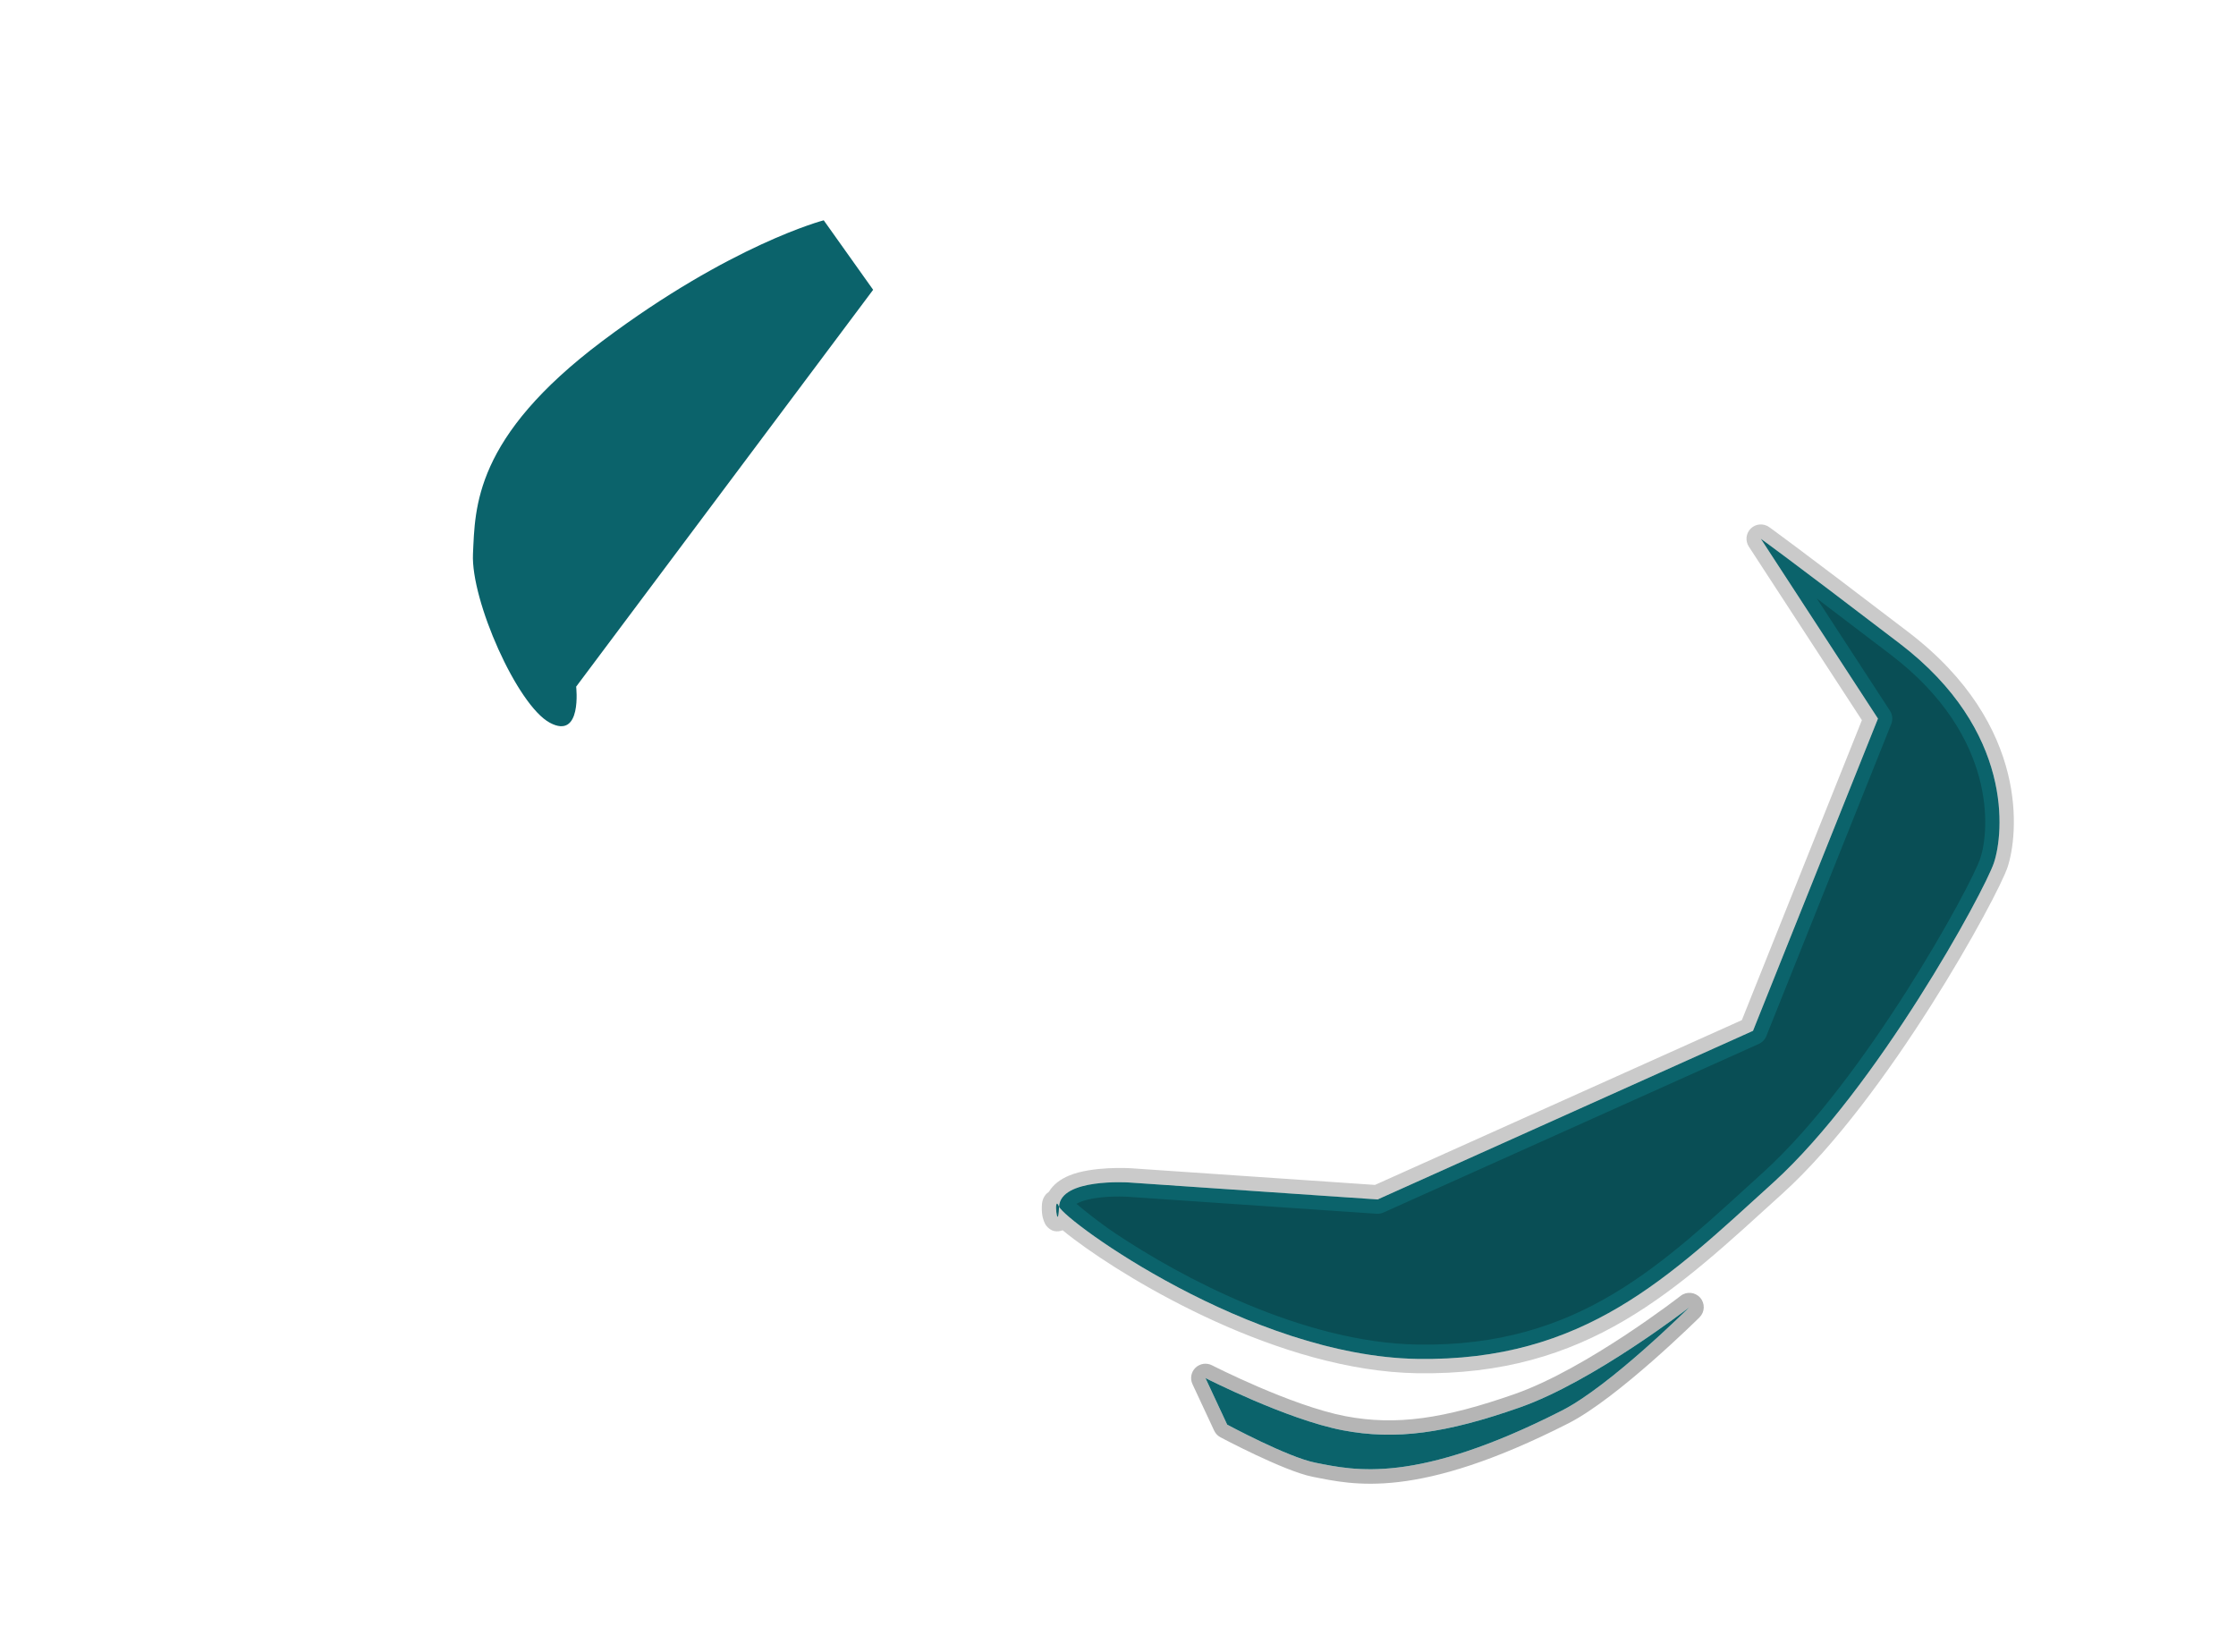
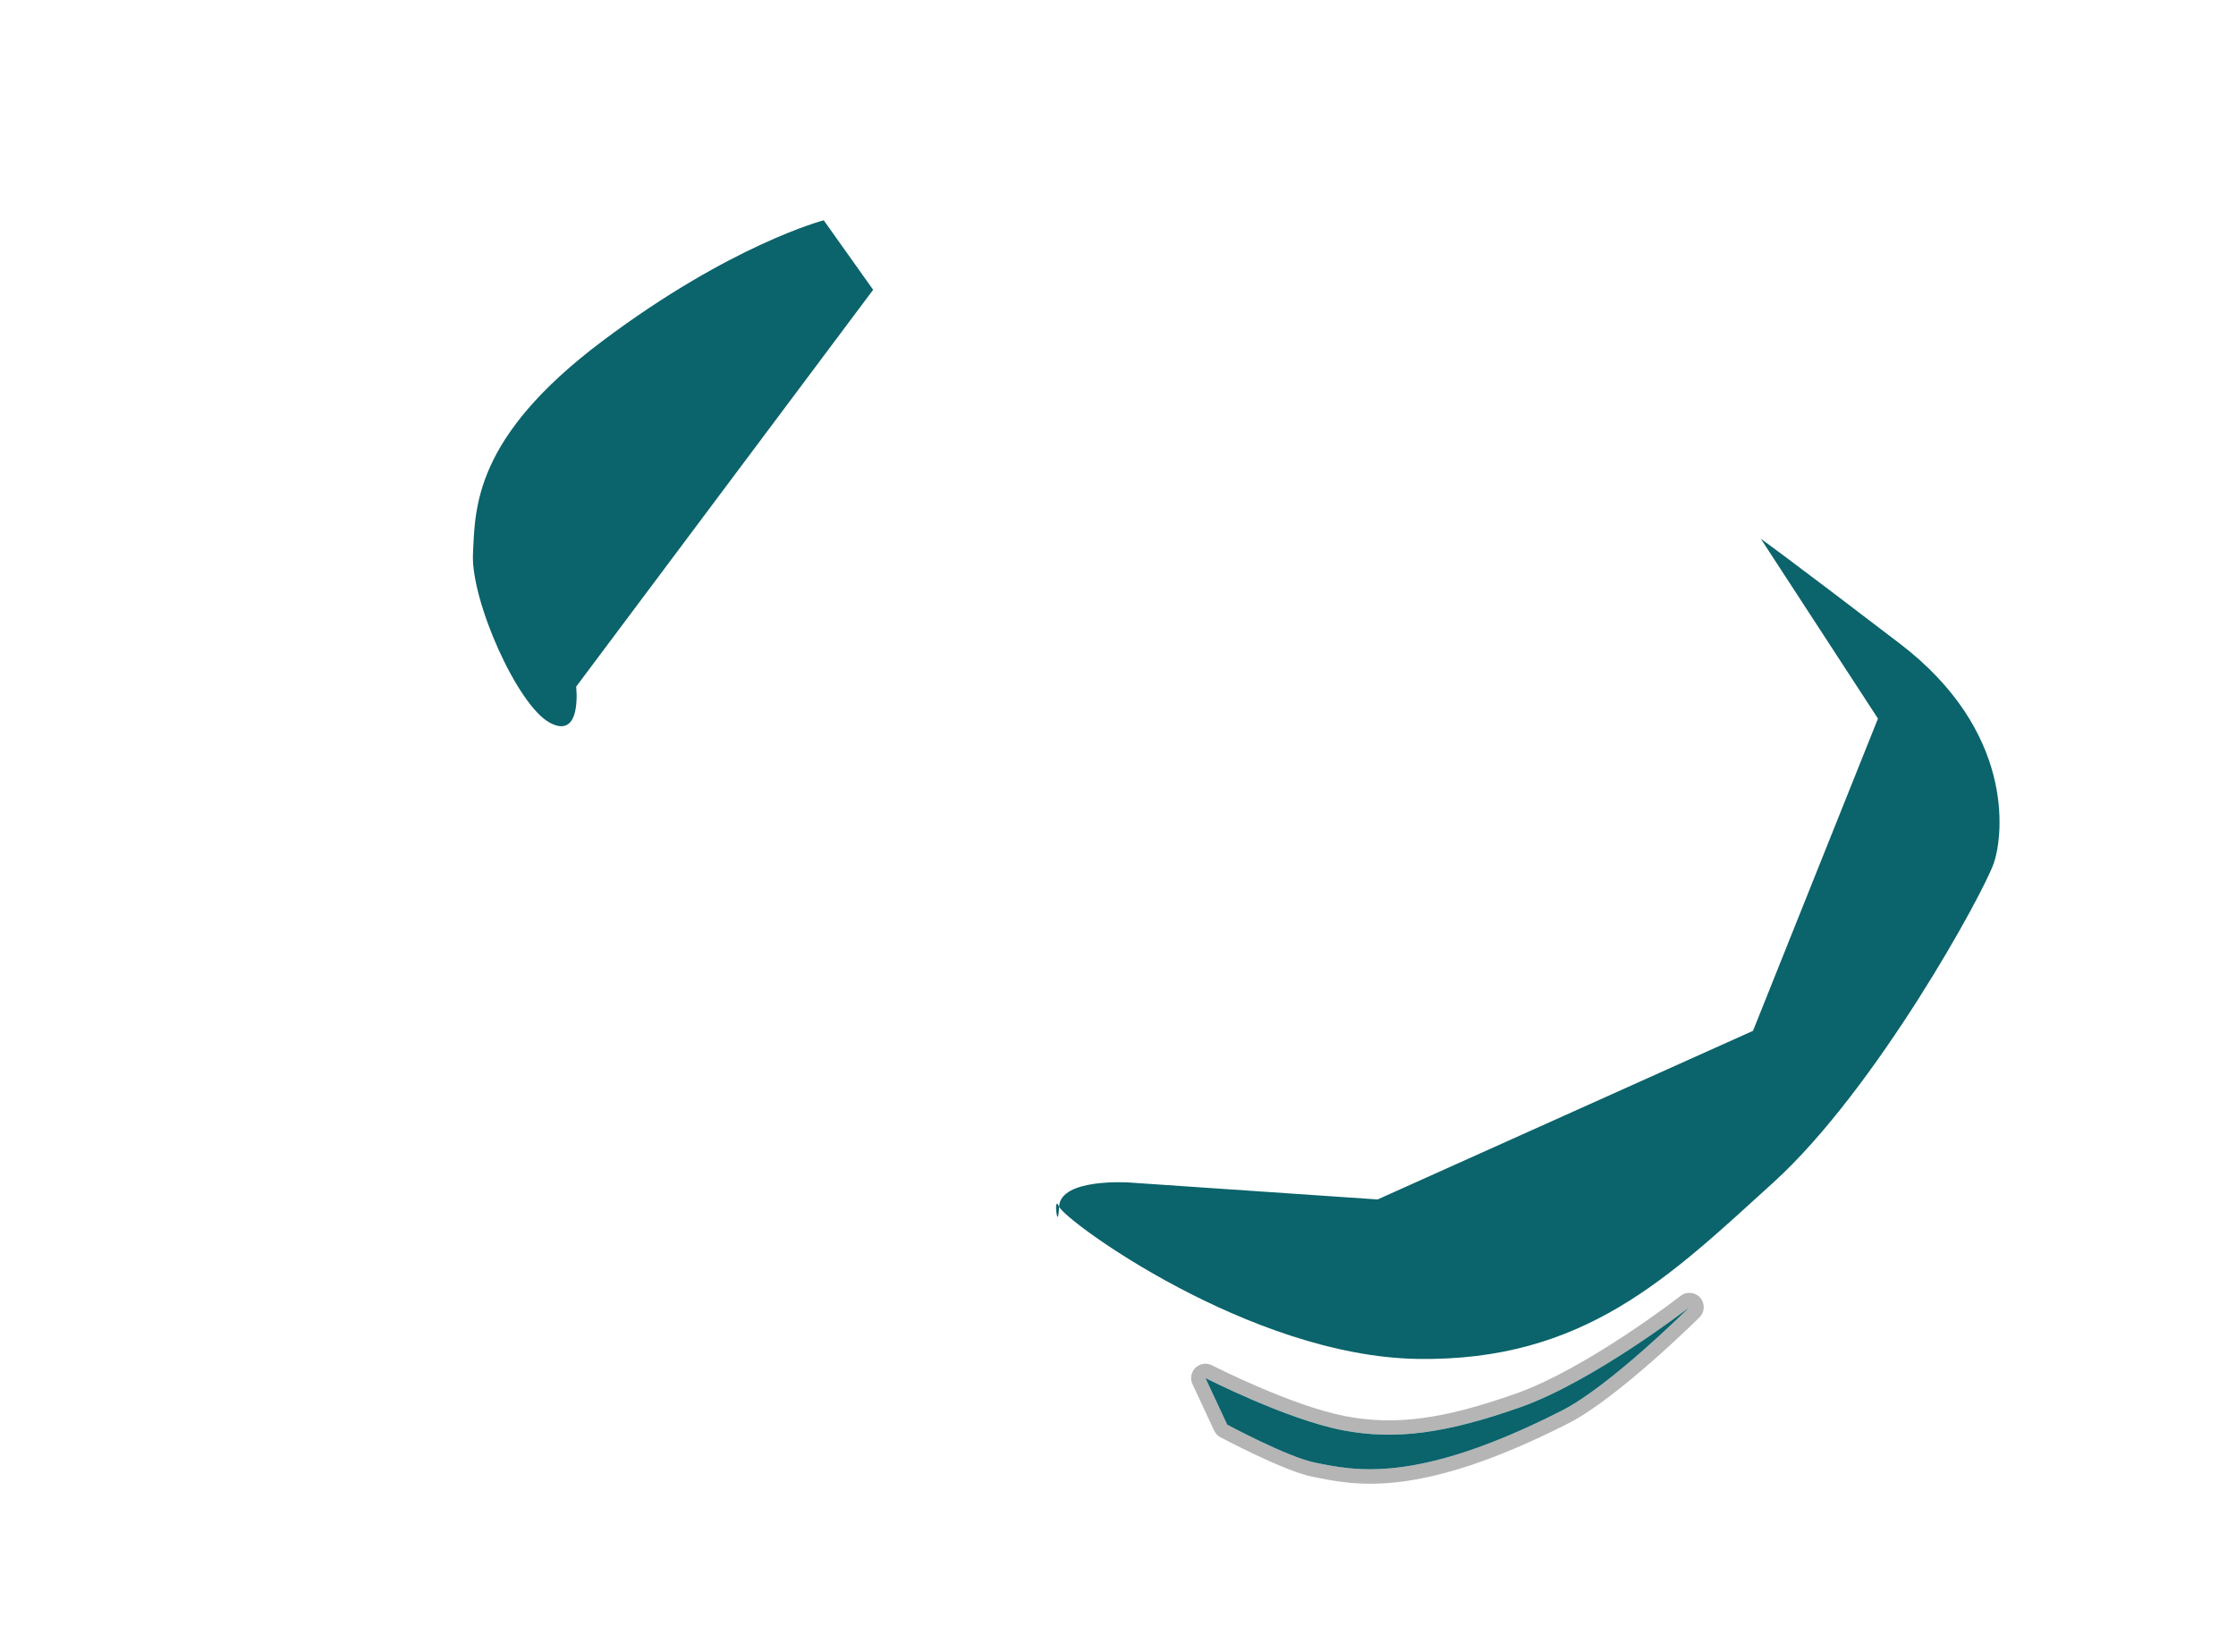
<svg xmlns="http://www.w3.org/2000/svg" width="100%" height="100%" viewBox="0 0 19500 14400" version="1.1" xml:space="preserve" style="fill-rule:evenodd;clip-rule:evenodd;stroke-linejoin:round;stroke-miterlimit:2;">
  <g id="edges">
    <path d="M10569.5,11906.2c0,-0 689.019,352.795 1163.02,443.664c443.093,84.944 862.023,22.913 1479.25,-193.731c629.112,-220.815 1444.96,-855.438 1444.96,-855.438c52.173,-40.47 126.824,-33.382 170.449,16.184c43.624,49.566 41.173,124.513 -5.596,171.123c0,0 -708.612,703.25 -1143.98,924.706c-1325.37,674.174 -1878.18,534.906 -2229.98,465.798c-251.184,-49.343 -804.807,-344.814 -804.807,-344.814c-23.694,-12.761 -42.638,-32.828 -54.014,-57.218l-189.405,-406.09c-22.556,-48.362 -11.924,-105.71 26.471,-142.772c38.394,-37.062 96.082,-45.663 143.617,-21.412Zm-56.804,111.347l189.405,406.09c0,0 529.146,284.971 769.632,332.213c339.231,66.64 871.166,195.542 2149.21,-454.556c423.844,-215.596 1112.41,-901.83 1112.41,-901.83c0,-0 -836.056,648.53 -1480.18,874.615c-644.125,226.085 -1081.78,287.195 -1544.18,198.55c-487.391,-93.436 -1196.29,-455.082 -1196.29,-455.082Z" style="fill-opacity:0.29;" />
    <path d="M10512.7,12017.6l189.405,406.09c0,0 529.146,284.971 769.632,332.213c339.231,66.64 871.166,195.542 2149.21,-454.556c423.844,-215.596 1112.41,-901.83 1112.41,-901.83c0,-0 -836.056,648.53 -1480.18,874.615c-644.125,226.085 -1081.78,287.195 -1544.18,198.55c-487.391,-93.436 -1196.29,-455.082 -1196.29,-455.082Z" style="fill:#0b636b;" />
    <path d="M9844.89,10312.1c0,0 -598.261,-39.74 -608.669,211.05c-10.409,250.79 -53.642,-125.395 -0,0c53.642,125.395 1664.04,1303.02 3122.69,1327.42c1458.65,24.41 2202.26,-718.241 3104.98,-1537.1c902.716,-818.856 1841.8,-2538.26 1925.46,-2790.66c83.662,-252.395 177.758,-1146.76 -821.858,-1910.64c-999.616,-763.886 -1211.48,-913.789 -1211.48,-913.789l1021.59,1568.3l-1089.75,2722.84l-3274.02,1470.61l-2168.94,-148.033Z" style="fill:#0b636b;" />
-     <path d="M9147.97,10392.4c36.248,-60.97 97.55,-108.251 176.479,-140.946c200.891,-83.215 528.729,-64.106 528.729,-64.106c0.076,0.005 0.151,0.01 0.227,0.015l2137.74,145.904l3199.43,-1437.1l1046.86,-2615.68l-986.154,-1513.9c-32.742,-50.264 -25.161,-116.701 18.064,-158.296c43.225,-41.596 109.904,-46.62 158.873,-11.971c0,-0 212.537,150.312 1215.18,916.509c1068.97,816.887 954.079,1779.38 864.612,2049.29c-85.23,257.124 -1040.5,2009.72 -1960.13,2843.91c-926.563,840.488 -1693.87,1594.55 -3191.05,1569.5c-1195.69,-20.009 -2492.09,-793.22 -2990.49,-1168.71c-37.498,-28.251 -70.68,-54.429 -99.251,-78.037c-46.124,17.562 -99.642,15.656 -144.459,-42.278c-9.704,-12.545 -28.912,-52.568 -34.603,-102.088c-4.601,-40.033 -2.816,-86.752 2.96,-109.729c8.144,-32.398 24.228,-53.597 37.575,-66.54c6.248,-6.06 12.728,-11.292 19.413,-15.749Zm88.254,130.723c-53.642,-125.395 -10.409,250.79 -0,0Zm-0,0c53.642,125.395 1664.04,1303.02 3122.69,1327.42c1458.65,24.41 2202.26,-718.241 3104.98,-1537.1c902.716,-818.856 1841.8,-2538.26 1925.46,-2790.66c83.662,-252.395 177.758,-1146.76 -821.858,-1910.64c-999.616,-763.886 -1211.48,-913.789 -1211.48,-913.789l1021.59,1568.3l-1089.75,2722.84l-3274.02,1470.61l-2168.94,-148.033c0,0 -598.261,-39.74 -608.669,211.05Zm151.752,-24.709c65.103,55.052 194.883,160.931 340.255,258.244c569.425,381.178 1636.78,952.24 2632.78,968.907c1420.13,23.765 2140.03,-707.468 3018.9,-1504.7c885.803,-803.515 1808.7,-2489.74 1890.79,-2737.4c77.862,-234.898 151.208,-1061.07 -779.105,-1771.99c-269.35,-205.831 -481.329,-366.953 -647.271,-492.494l638.018,979.457c22.215,34.103 26.436,76.886 11.313,114.673l-1089.75,2722.84c-12.038,30.077 -35.282,54.306 -64.833,67.579l-3274.02,1470.61c-18.73,8.413 -39.244,12.083 -59.729,10.685l-2168.72,-148.018c-0.05,-0.003 -0.126,-0.008 -0.226,-0.015c-7.455,-0.497 -197.291,-12.669 -351.69,25.125c-34.226,8.378 -66.587,19.016 -92.971,34.353c-1.246,0.724 -2.497,1.439 -3.745,2.153Z" style="fill-opacity:0.21;" />
    <path d="M5024.66,5988c0,0 53.875,466.593 -229.375,314.893c-285.345,-152.821 -689.5,-1068.8 -670.503,-1472.3c18.996,-403.498 7.579,-1015.27 1130.42,-1857.79c1122.85,-842.528 1928.51,-1051.63 1928.51,-1051.63l430.891,605.96l-2589.95,3460.87Z" style="fill:#0b636b;" />
  </g>
</svg>
